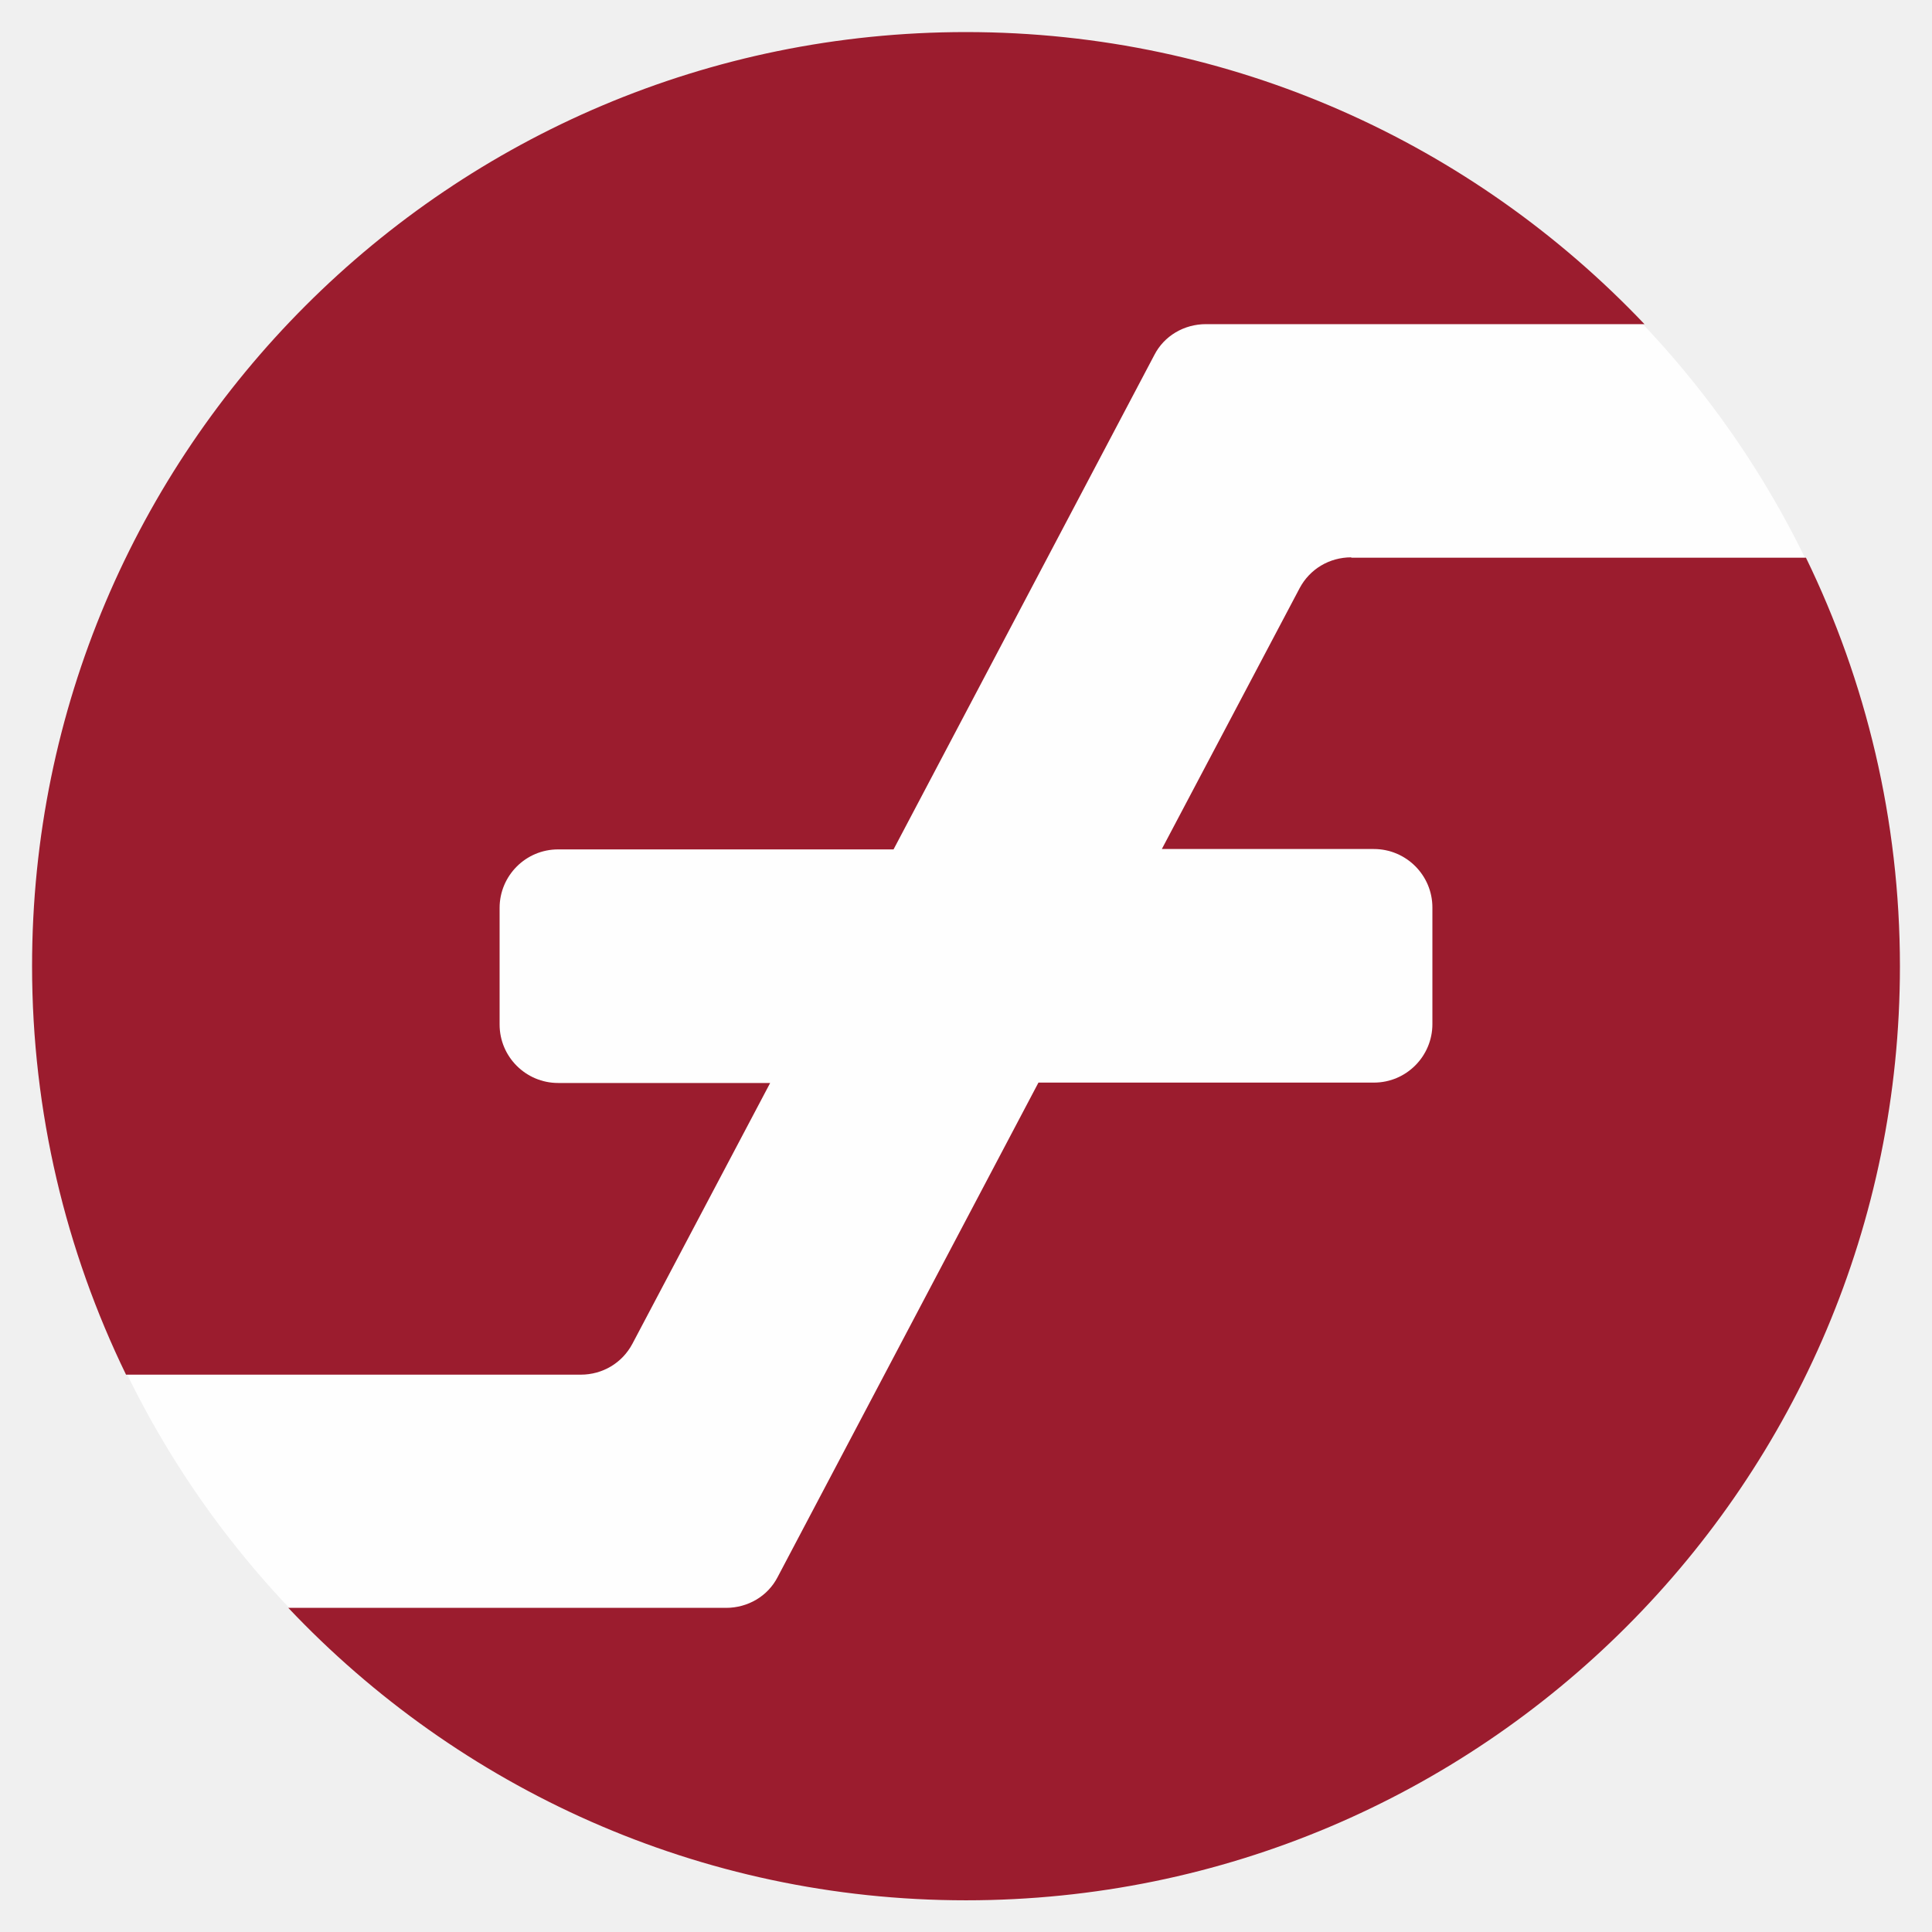
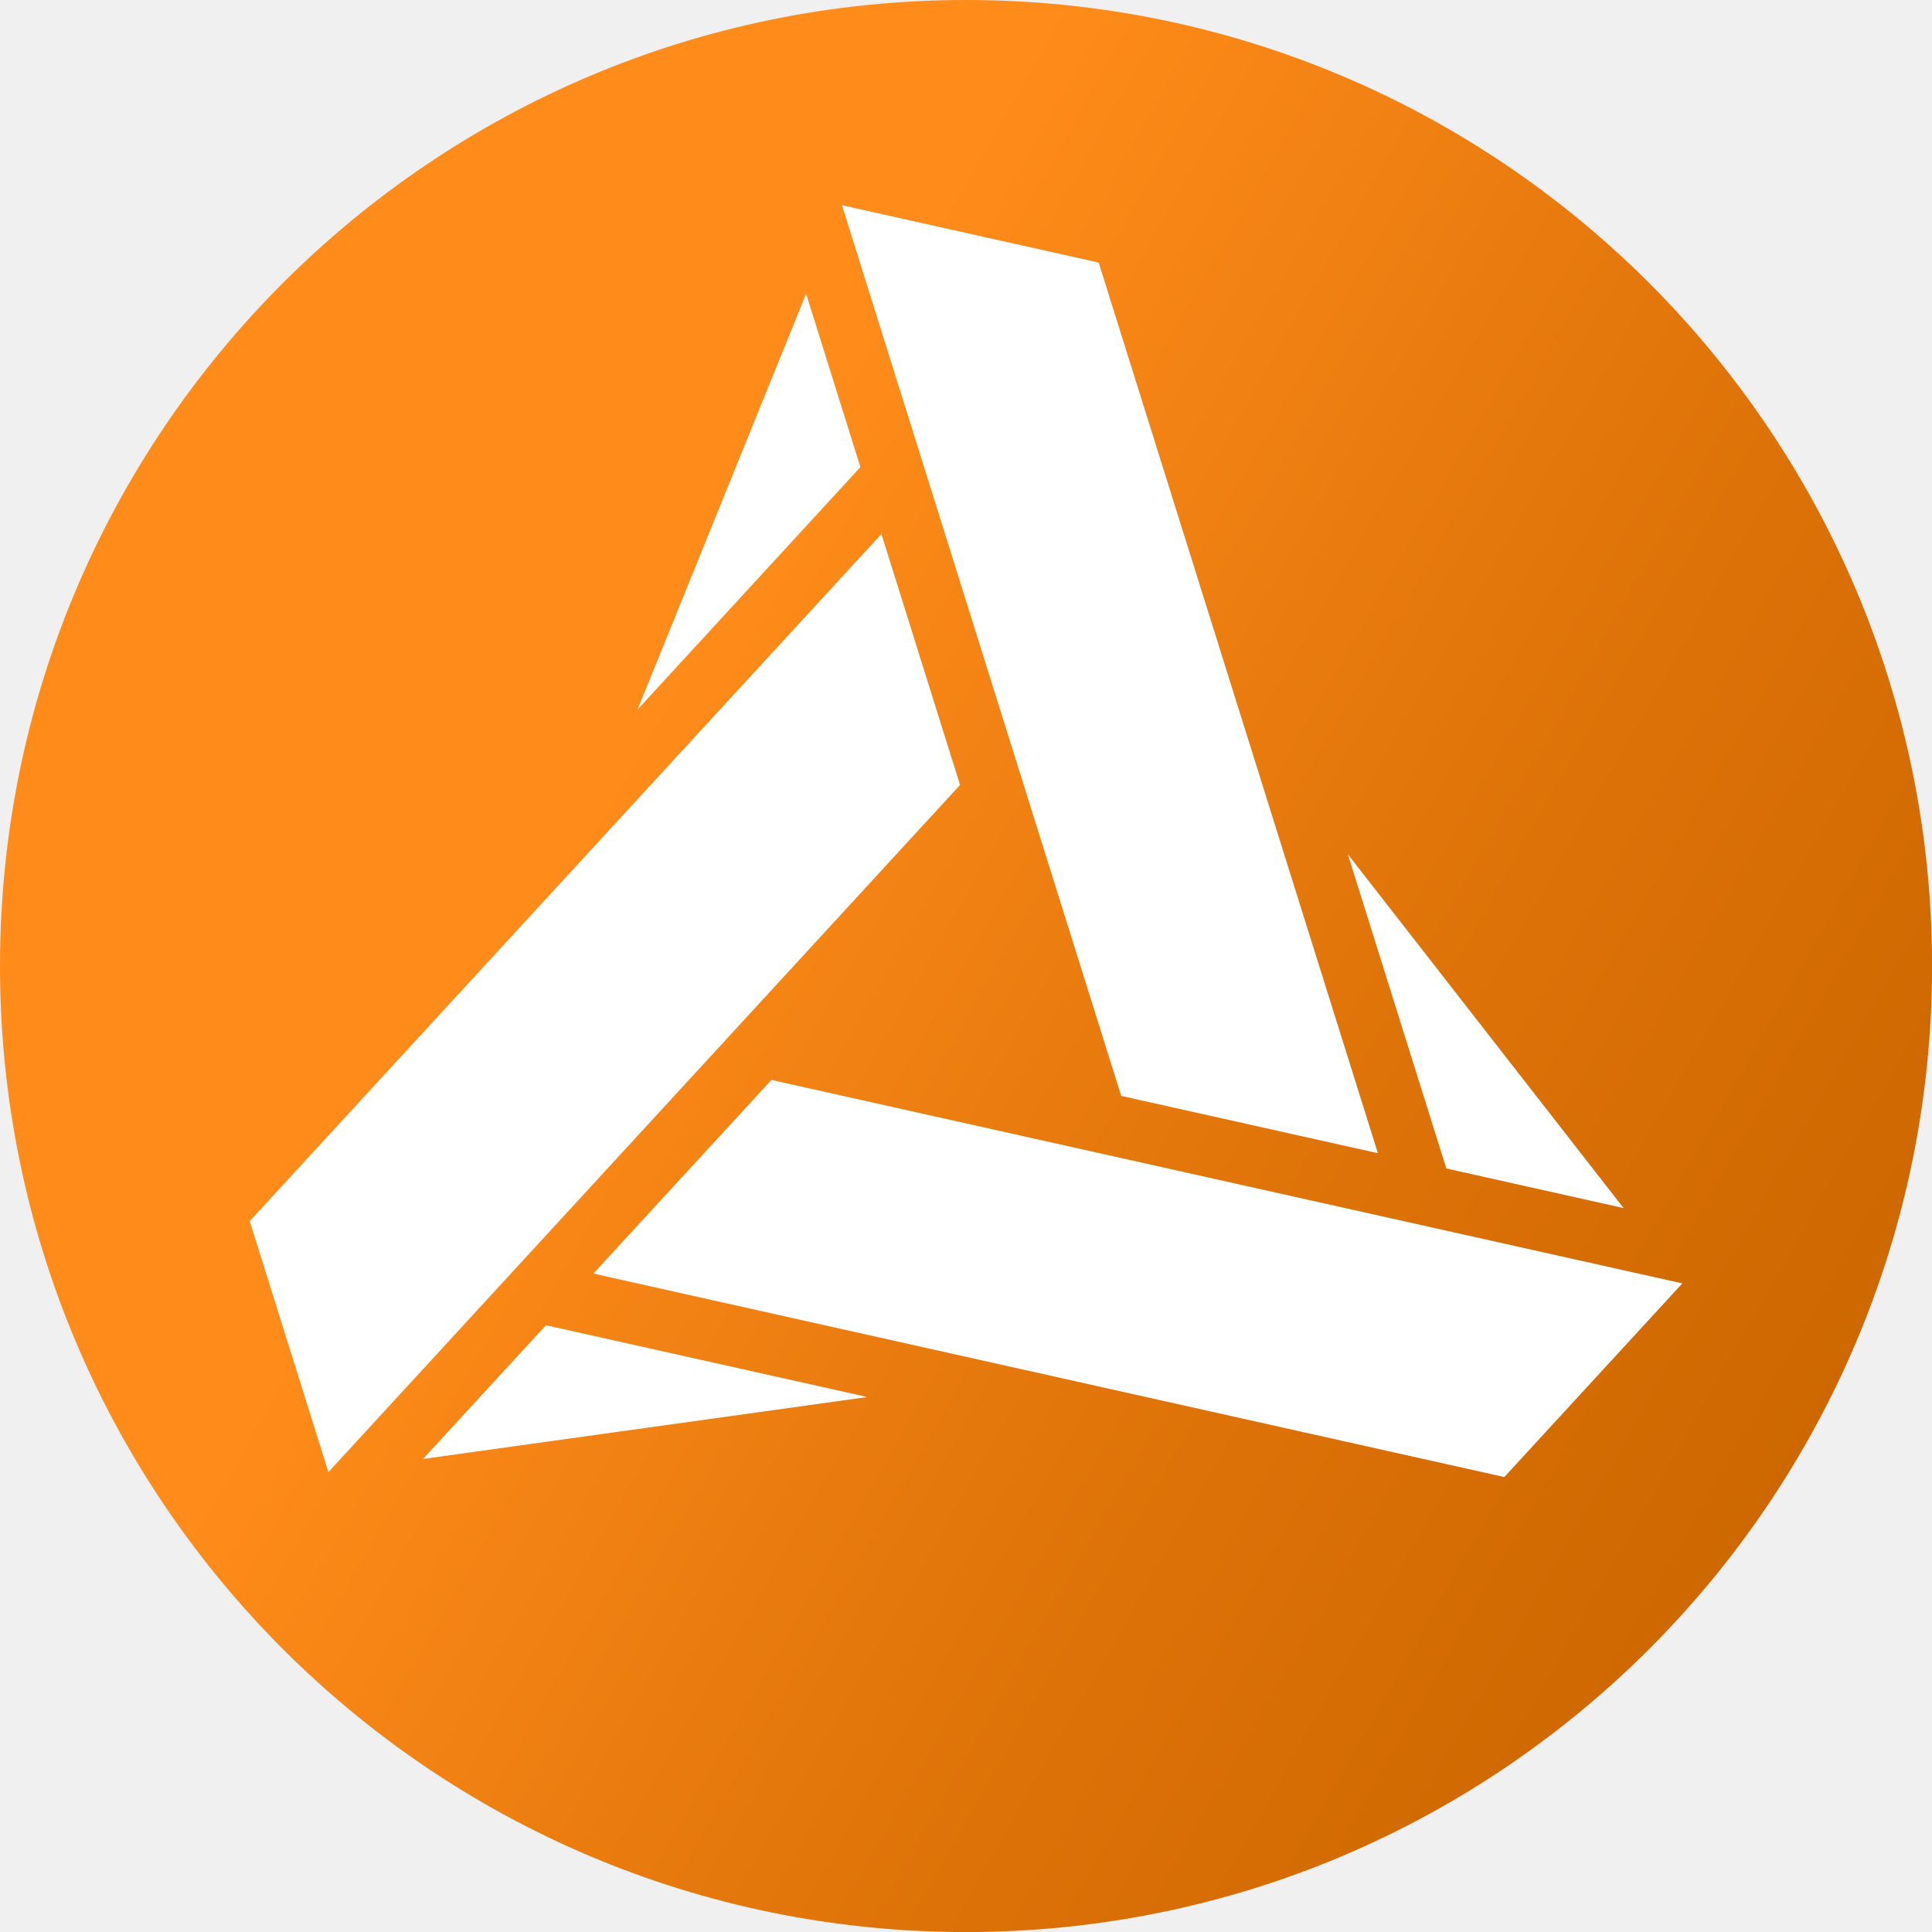
- <svg xmlns="http://www.w3.org/2000/svg" version="1.1" id="Layer_1" x="0px" y="0px" viewBox="0 0 512 512" style="enable-background:new 0 0 512 512;" xml:space="preserve">
-   <style type="text/css">
- 	.st0{fill:#FEFEFE;}
- 	.st1{fill:#9B1C2E;}
- </style>
-   <g>
+ <svg xmlns="http://www.w3.org/2000/svg" id="Layer_2" data-name="Layer 2" viewBox="0 0 340.41 340.41">
+   <defs>
+     <style>
+       .cls-1 {
+         fill: #fff;
+         fill-rule: evenodd;
+       }
+ 
+       .cls-2 {
+         fill: url(#linear-gradient);
+       }
+     </style>
+     <linearGradient id="linear-gradient" x1="24.43" y1="87.09" x2="320.21" y2="255.73" gradientUnits="userSpaceOnUse">
+       <stop offset=".28" stop-color="#ff8c1a" />
+       <stop offset=".72" stop-color="#dd7208" />
+       <stop offset="1" stop-color="#cd6700" />
+     </linearGradient>
+   </defs>
+   <g id="Layer_1-2" data-name="Layer 1">
    <g>
-       <circle class="st0" cx="256" cy="256" r="247.2" />
-     </g>
-     <g>
-       <path class="st1" d="M153.9,364.3c5.8,0,11-3.1,13.7-8.2l36.5-69.1h-56.2c-8.5,0-15.5-6.9-15.5-15.5v-30.9    c0-8.5,6.9-15.5,15.5-15.5h88.9l69.1-131c2.6-5.1,7.9-8.2,13.7-8.2h116.2C390.5,38.2,326.7,8.5,256,8.5    C119.3,8.5,8.5,119.3,8.5,256c0,38.8,9,75.6,24.9,108.3H153.9z" />
-       <path class="st1" d="M358.1,147.7c-5.8,0-11,3.1-13.7,8.2L307.9,225h56.2c8.5,0,15.5,6.9,15.5,15.5v30.9c0,8.5-6.9,15.5-15.5,15.5    h-88.9l-69.1,131c-2.6,5.1-7.9,8.2-13.7,8.2H76.4c45.1,47.7,108.9,77.5,179.6,77.5c136.7,0,247.5-110.8,247.5-247.5    c0-38.8-9-75.6-24.9-108.3H358.1z" />
+       <circle class="cls-2" cx="170.21" cy="170.21" r="170.21" />
+       <g>
+         <polygon class="cls-1" points="112.33 125.02 151.6 82.3 142.03 51.76 112.33 125.02" />
+         <polygon class="cls-1" points="197.55 193.09 242.78 203.19 193.58 46.26 148.35 36.16 197.55 193.09" />
+         <polygon class="cls-1" points="286.07 212.86 237.48 150.51 254.84 205.88 286.07 212.86" />
+         <polygon class="cls-1" points="296.42 226.13 135.92 190.28 104.55 224.4 265.05 260.25 296.42 226.13" />
+         <polygon class="cls-1" points="57.86 259.38 169.16 138.31 155.3 94.09 44 215.16 57.86 259.38" />
+         <polygon class="cls-1" points="96.19 233.5 74.54 257.06 152.82 246.15 96.19 233.5" />
+       </g>
    </g>
  </g>
</svg>
